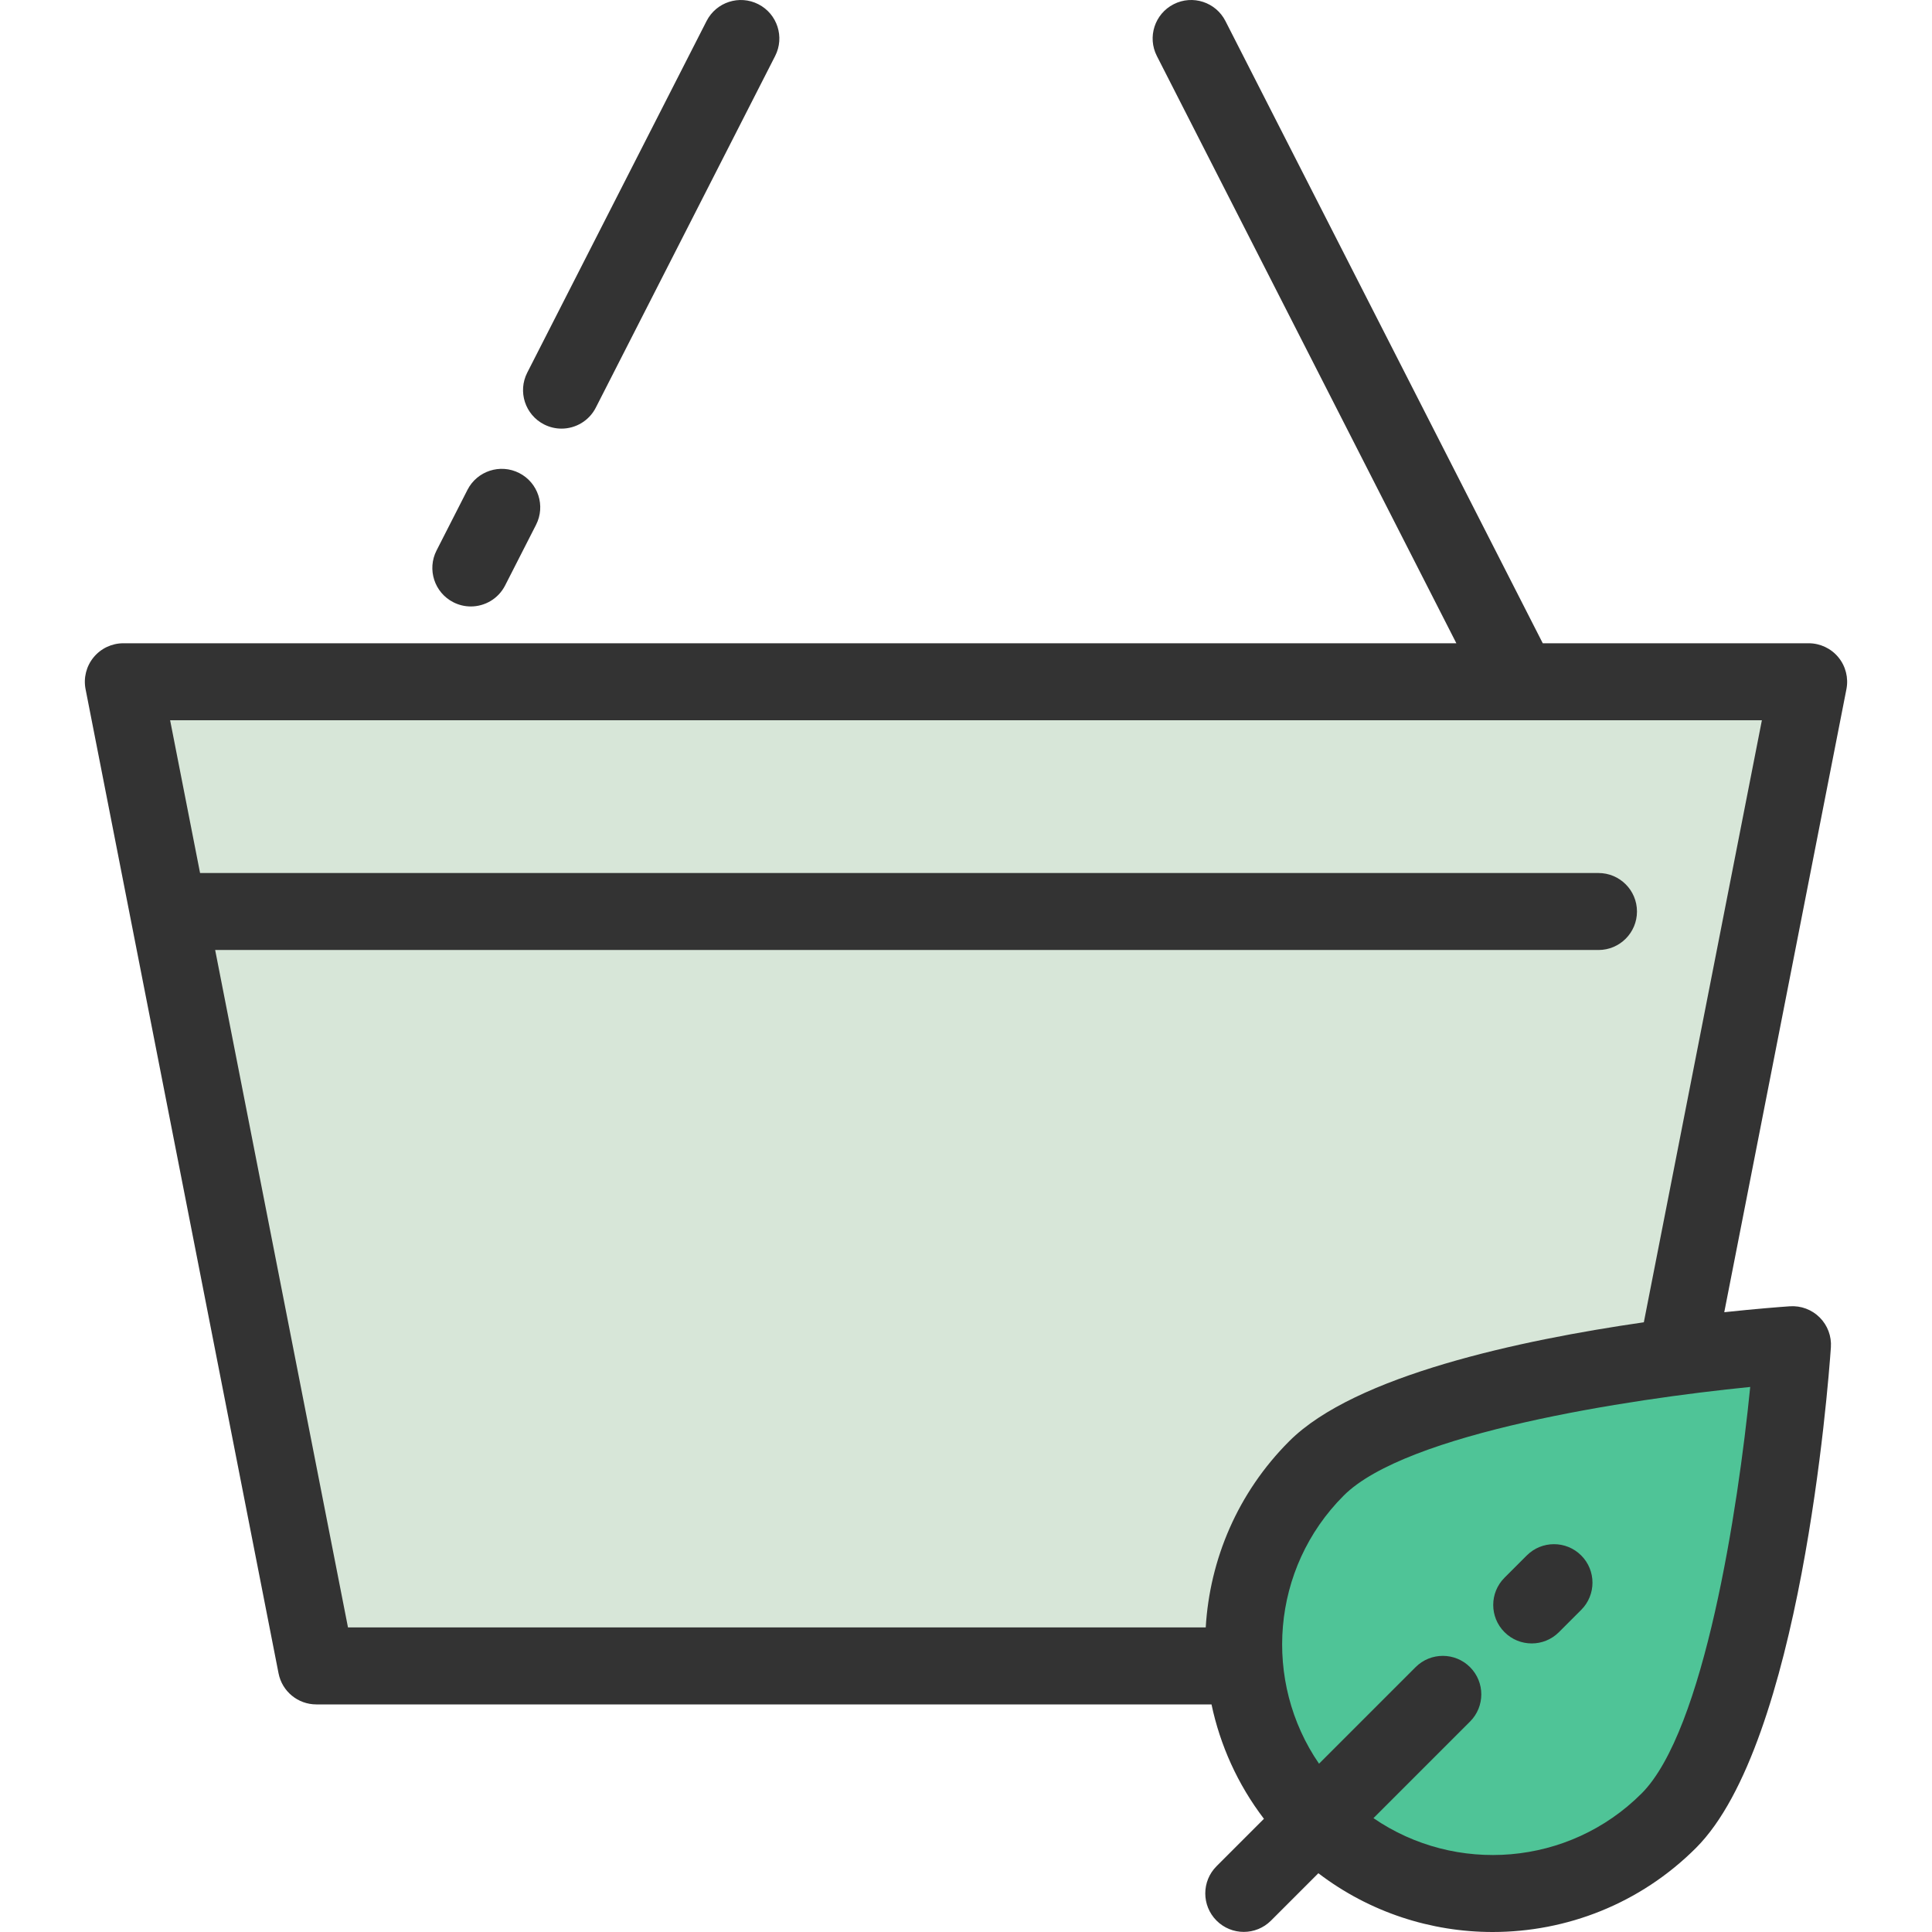
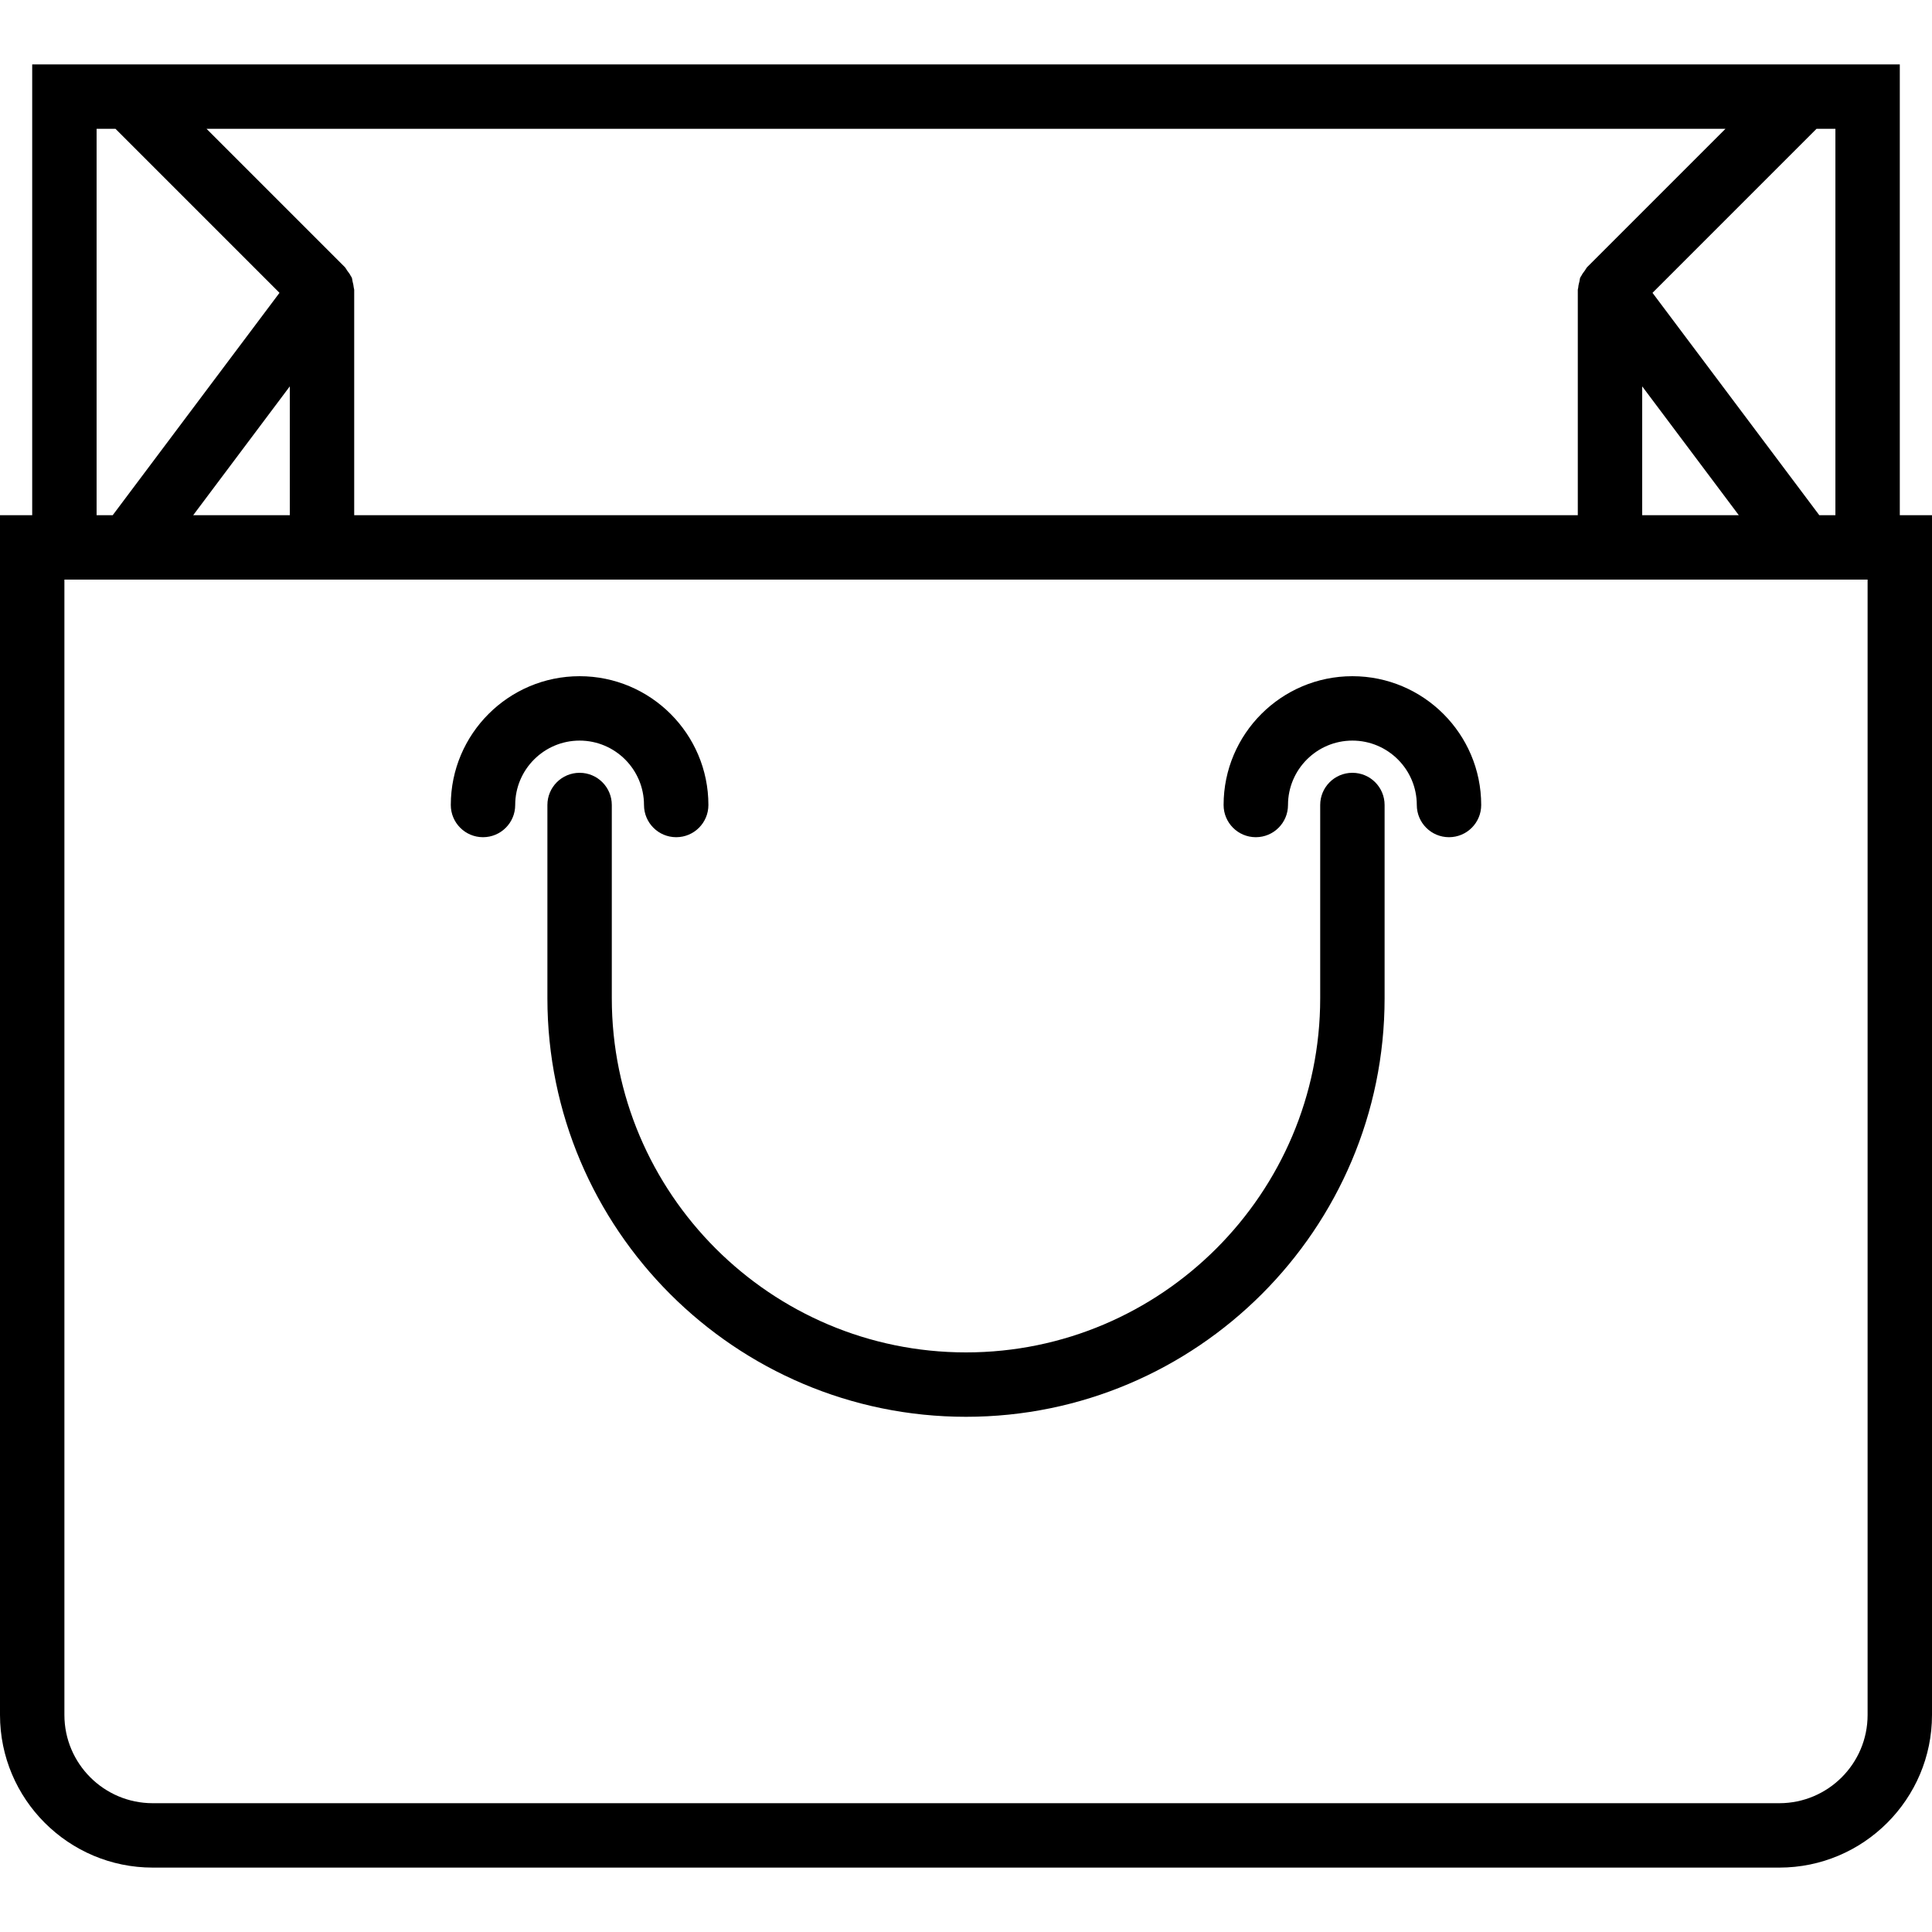
- <svg xmlns="http://www.w3.org/2000/svg" height="800px" width="800px" version="1.1" id="Layer_1" viewBox="0 0 501.968 501.968" xml:space="preserve">
+ <svg xmlns="http://www.w3.org/2000/svg" fill="#000000" width="800px" height="800px" viewBox="0 0 60 60" id="Capa_1" version="1.1" xml:space="preserve">
  <g>
-     <g>
-       <path style="fill:#D7E6D8;" d="M342.048,381.508c16.187-16.187,62.357-24.82,93.472-28.937l34.4-175.441H32.046l50.138,255.705    H323.34C321.766,414.47,327.994,395.562,342.048,381.508z" />
-       <path style="fill:#4FC497;" d="M435.521,352.571c-31.115,4.116-77.285,12.75-93.472,28.937    c-14.054,14.054-20.282,32.963-18.708,51.328c1.257,14.666,7.485,28.986,18.708,40.209c25.277,25.277,66.26,25.277,91.537,0    c25.277-25.277,32.135-123.672,32.135-123.672S452.995,350.26,435.521,352.571z" />
-     </g>
-     <g>
-       <path style="fill:#333333;" d="M477.643,170.776c-1.899-2.309-4.732-3.646-7.722-3.646h-69.083L318.387,5.46    c-2.509-4.92-8.531-6.876-13.451-4.365c-4.92,2.509-6.875,8.531-4.365,13.451l77.818,152.585H32.046    c-2.989,0-5.822,1.337-7.722,3.646s-2.667,5.345-2.092,8.278L72.371,434.76c0.92,4.692,5.032,8.076,9.813,8.076H314.77    c2.235,10.575,6.776,20.749,13.623,29.722l-12.311,12.311c-3.905,3.905-3.905,10.237,0,14.143    c1.953,1.952,4.512,2.929,7.071,2.929s5.118-0.977,7.071-2.929l12.312-12.311c13.322,10.165,29.297,15.267,45.281,15.267    c19.136,0,38.271-7.284,52.84-21.852c27.139-27.139,34.312-119.595,35.04-130.048c0.201-2.887-0.858-5.72-2.904-7.767    c-2.047-2.046-4.882-3.105-7.767-2.904c-2.281,0.159-8.47,0.625-17.033,1.539l31.742-161.881    C480.31,176.121,479.542,173.085,477.643,170.776z M426.514,465.973c-18.922,18.922-48.359,21.05-69.664,6.412l25.09-25.09    c3.905-3.905,3.905-10.237,0-14.143c-3.906-3.904-10.236-3.904-14.143,0l-25.09,25.09c-14.638-21.305-12.51-50.742,6.412-69.664    c16.255-16.256,73.893-25.056,105.618-28.223C451.571,392.081,442.77,449.718,426.514,465.973z M457.77,187.131l-30.671,156.423    c-32.098,4.634-75.042,13.803-92.122,30.883c-13.44,13.44-20.665,30.77-21.705,48.399H90.414l-34.512-176.01h359.413    c5.522,0,10-4.478,10-10s-4.478-10-10-10H51.981l-7.783-39.695L457.77,187.131L457.77,187.131z" />
-       <path style="fill:#333333;" d="M141.353,110.27c1.455,0.742,3.006,1.094,4.535,1.094c3.64,0,7.149-1.994,8.916-5.459    l46.593-91.359c2.51-4.92,0.555-10.942-4.365-13.451c-4.917-2.508-10.942-0.556-13.451,4.365l-46.593,91.359    C134.478,101.739,136.433,107.761,141.353,110.27z" />
-       <path style="fill:#333333;" d="M117.788,156.475c1.455,0.742,3.006,1.094,4.535,1.094c3.64,0,7.149-1.994,8.916-5.459    l8.033-15.752c2.51-4.92,0.555-10.942-4.365-13.451c-4.918-2.509-10.942-0.556-13.451,4.365l-8.033,15.752    C110.913,147.944,112.868,153.966,117.788,156.475z" />
-       <path style="fill:#333333;" d="M397.967,426.993c2.559,0,5.118-0.977,7.07-2.929l5.788-5.787    c3.905-3.904,3.906-10.236,0.001-14.142c-3.903-3.905-10.236-3.906-14.142-0.001l-5.788,5.787    c-3.905,3.904-3.906,10.236-0.001,14.142C392.848,426.016,395.408,426.993,397.967,426.993z" />
-     </g>
+     <path d="M59,16V2H1v14H0v37.259C0,55.873,2.127,58,4.742,58h50.517C57.873,58,60,55.873,60,53.259V16H59z M56.5,16l-5.18-6.906   L56.414,4H57v12H56.5z M11,16V9c0-0.024-0.012-0.046-0.014-0.07c-0.005-0.064-0.02-0.124-0.036-0.187   c-0.011-0.042-0.01-0.085-0.027-0.125c-0.009-0.022-0.027-0.039-0.037-0.061c-0.027-0.055-0.065-0.102-0.103-0.152   c-0.028-0.036-0.044-0.081-0.077-0.113L6.414,4h47.172l-4.292,4.292c-0.032,0.032-0.049,0.077-0.077,0.113   c-0.038,0.05-0.075,0.097-0.102,0.152c-0.011,0.022-0.028,0.038-0.038,0.061c-0.017,0.04-0.016,0.084-0.027,0.125   c-0.017,0.063-0.032,0.122-0.036,0.187C49.012,8.954,49,8.976,49,9v7H11z M6,16l3-4.001V16H6z M51,11.999L54,16h-3V11.999z M3,4   h0.586L8.68,9.094L3.5,16H3V4z M58,53.259C58,54.771,56.77,56,55.258,56H4.742C3.23,56,2,54.771,2,53.259V18h56V53.259z" />
+     <path d="M42,24c-0.552,0-1,0.447-1,1v6c0,6.065-4.935,11-11,11s-11-4.935-11-11v-6c0-0.553-0.448-1-1-1s-1,0.447-1,1v6   c0,7.168,5.832,13,13,13s13-5.832,13-13v-6C43,24.447,42.552,24,42,24z" />
+     <path d="M20,25c0,0.553,0.448,1,1,1s1-0.447,1-1c0-2.206-1.794-4-4-4s-4,1.794-4,4c0,0.553,0.448,1,1,1s1-0.447,1-1   c0-1.103,0.897-2,2-2S20,23.897,20,25z" />
+     <path d="M42,21c-2.206,0-4,1.794-4,4c0,0.553,0.448,1,1,1s1-0.447,1-1c0-1.103,0.897-2,2-2s2,0.897,2,2c0,0.553,0.448,1,1,1   s1-0.447,1-1C46,22.794,44.206,21,42,21z" />
  </g>
+   <g />
+   <g />
+   <g />
+   <g />
+   <g />
+   <g />
+   <g />
+   <g />
+   <g />
+   <g />
+   <g />
+   <g />
+   <g />
+   <g />
+   <g />
</svg>
